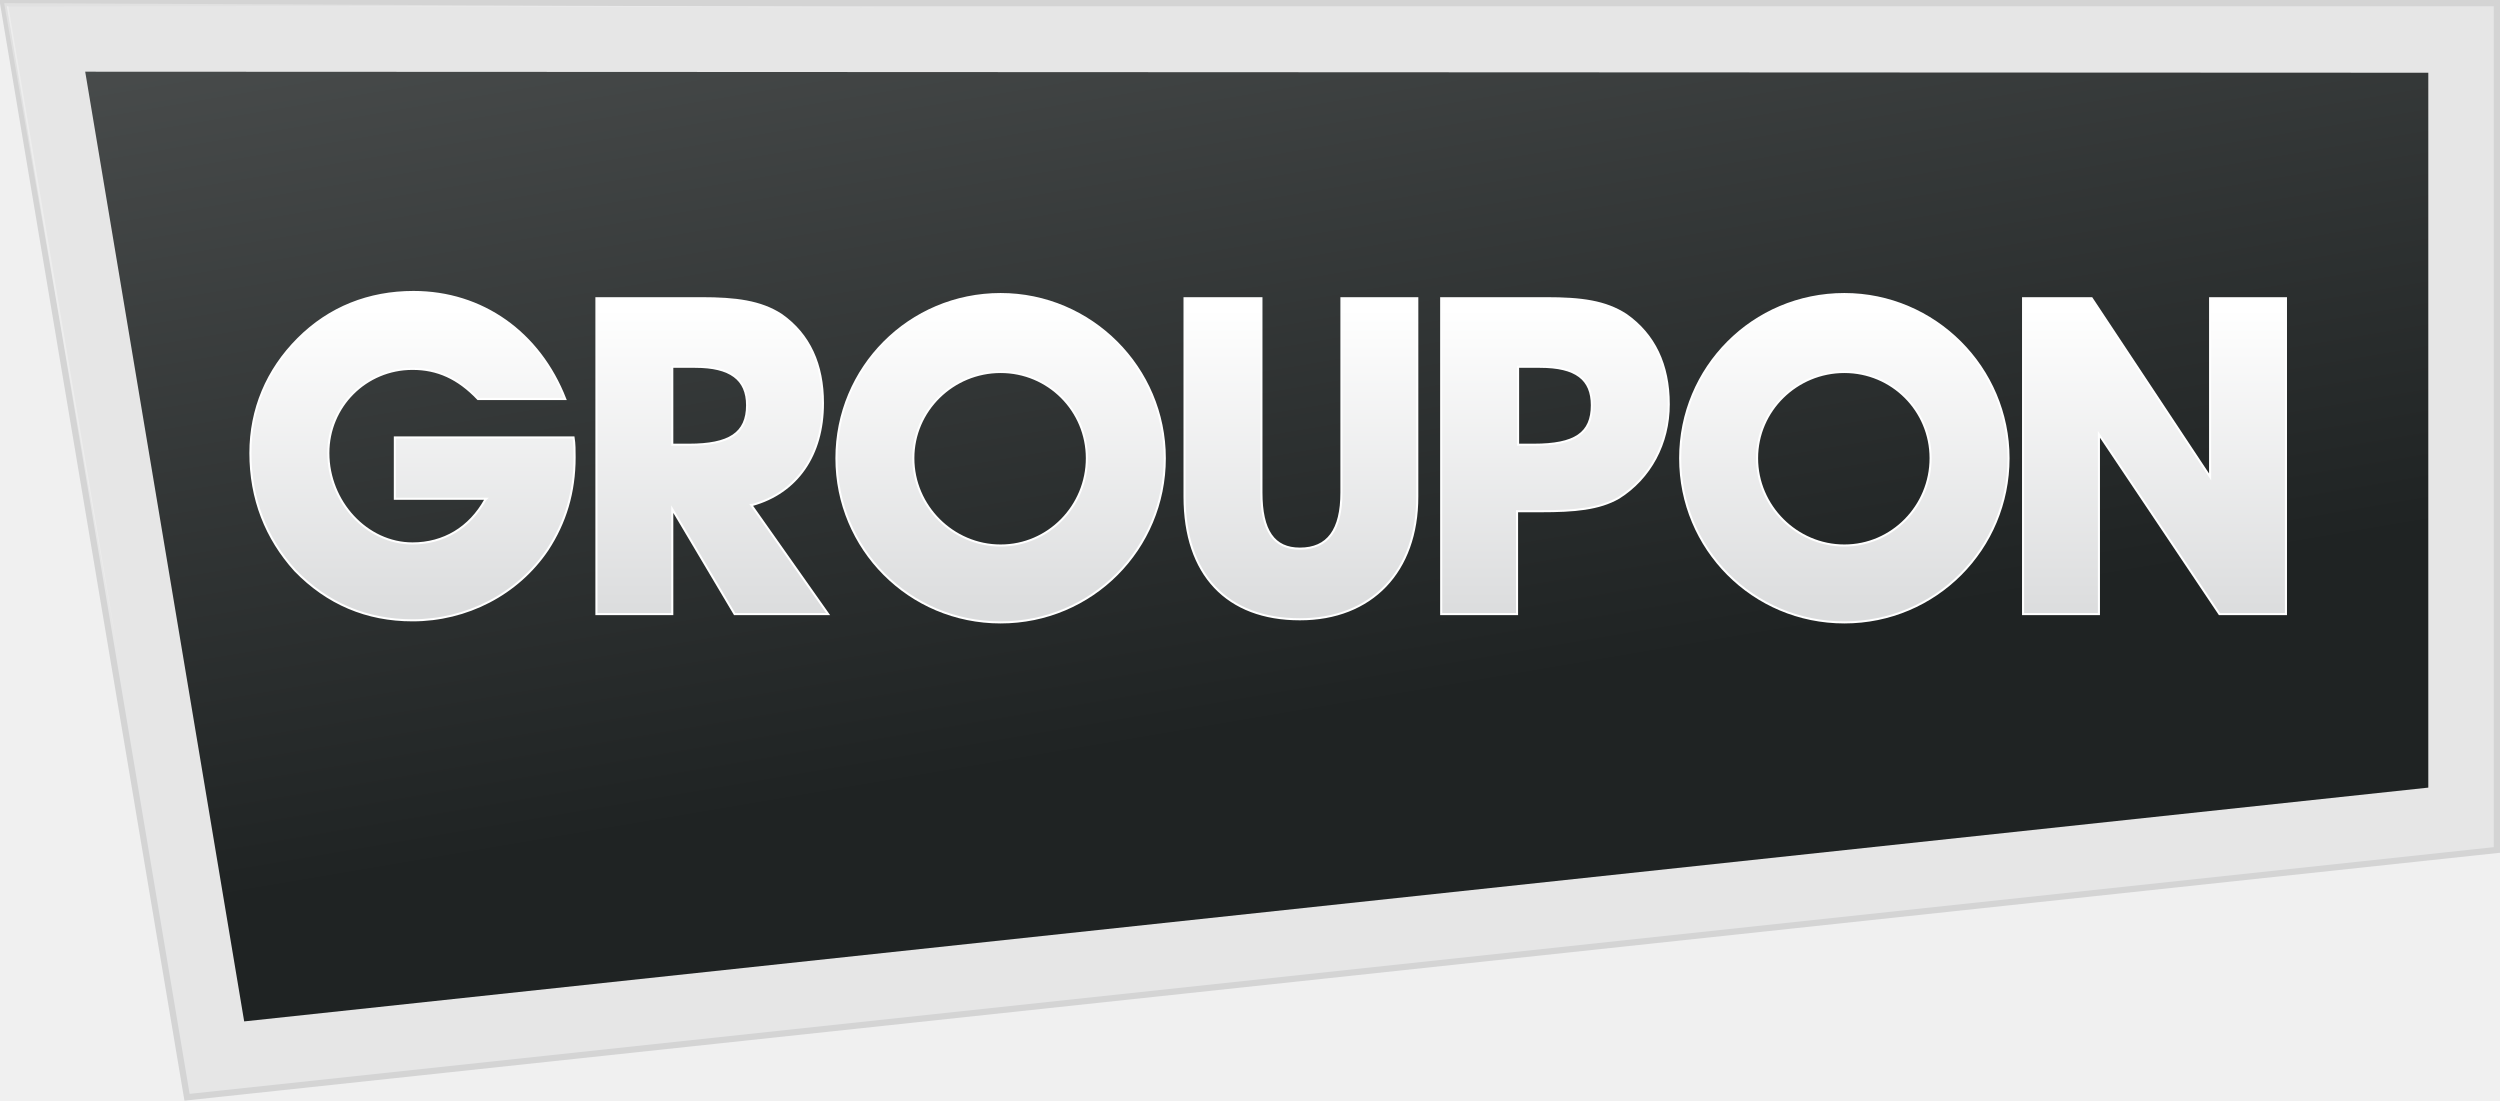
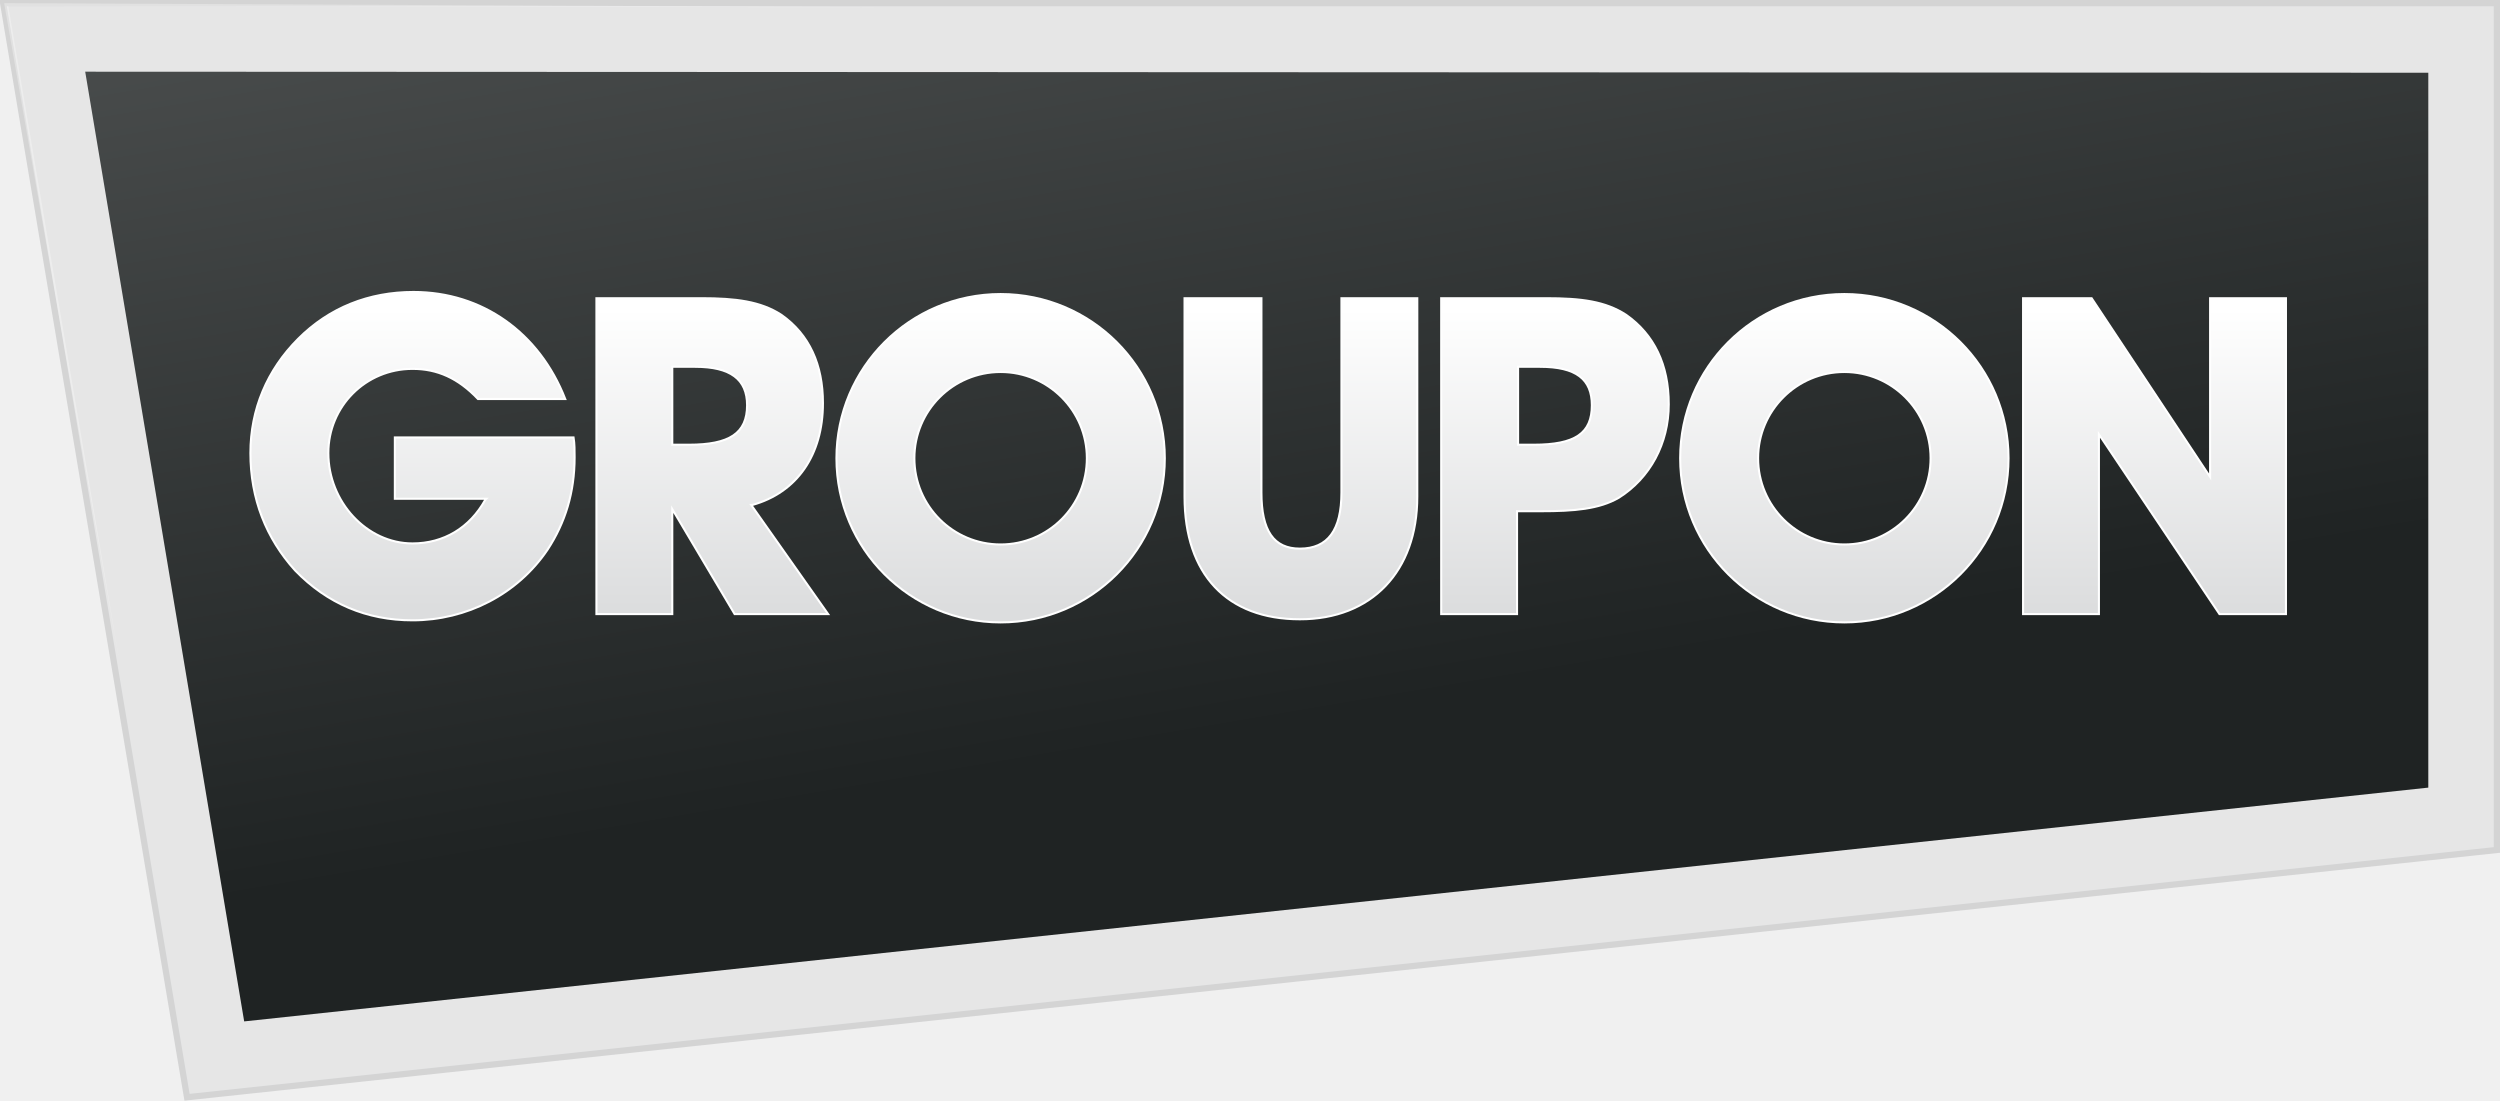
<svg xmlns="http://www.w3.org/2000/svg" xmlns:xlink="http://www.w3.org/1999/xlink" viewBox="0 0 2406 1059">
  <path fill="#bcbec0" opacity=".2" stroke="#636466" stroke-width="6" d="m3 3h2400v815l-2223 238z" />
  <linearGradient id="i" gradientUnits="userSpaceOnUse" x1="1135" x2="1313" y1="-364" y2="683">
    <stop stop-color="#545757" />
    <stop stop-color="#1f2323" offset="1" />
  </linearGradient>
  <path fill="url(#i)" d="m2337 758-2102 225-153-914 2255 1z" />
  <path fill="#fff" opacity=".3" d="m116 643-108-637 855 1-859-4z" />
  <linearGradient id="t" gradientUnits="userSpaceOnUse" x2="0" y1="297" y2="585">
    <stop stop-color="#fff" />
    <stop stop-color="#dcddde" offset="1" />
  </linearGradient>
  <g fill="url(#t)" stroke="#fff" stroke-width="2">
    <path d="m397 597c-44 0-82-16-113-48-28-31-43-69-43-113 0-42 16-80 46-110s68-45 111-45c66 0 121 39 146 103h-84c-19-20-39-29-63-29-45 0-81 36-81 81 0 47 37 87 81 87 30 0 55-15 70-42l1-1h-88v-59h172c1 6 1 13 1 19 0 34-9 63-26 89-29 43-78 68-130 68z" />
    <path d="m707 591l-60-101v101h-73v-304h101c33 0 57 3 77 16 27 19 40 48 40 85 0 50-25 86-68 98h-1l74 105h-90zm-60-163h16c39 0 56-11 56-38 0-25-16-37-50-37h-22v75z" />
-     <path id="o" d="m963 283c-88 0-158 71-158 158s70 158 158 158 158-71 158-158-71-158-158-158m0 75c46 0 83 37 83 83s-37 84-83 84-84-38-84-84 38-83 84-83z" />
+     <path id="o" d="m963 283a158 158 0 0 0 0 316 158 158 0 0 0 0-316m0 75a83 83 0 0 1 0 166 83 83 0 0 1 0-166" />
    <path d="m1251 596c-70 0-111-43-111-118v-191h74v187c0 37 12 54 37 54 27 0 40-18 40-54v-187h73v191c0 72-44 118-113 118z" />
    <path d="m1387 591v-304h101c34 0 57 3 77 16 27 19 41 48 41 86s-18 71-48 90c-19 11-43 13-75 13h-23v99h-73zm74-163h15c40 0 56-11 56-38 0-25-15-37-50-37h-21v75z" />
    <use xlink:href="#o" transform="translate(812)" />
    <path d="m2136 591l-116-173v173h-73v-304h66l114 172v-172h73v304z" />
  </g>
</svg>
